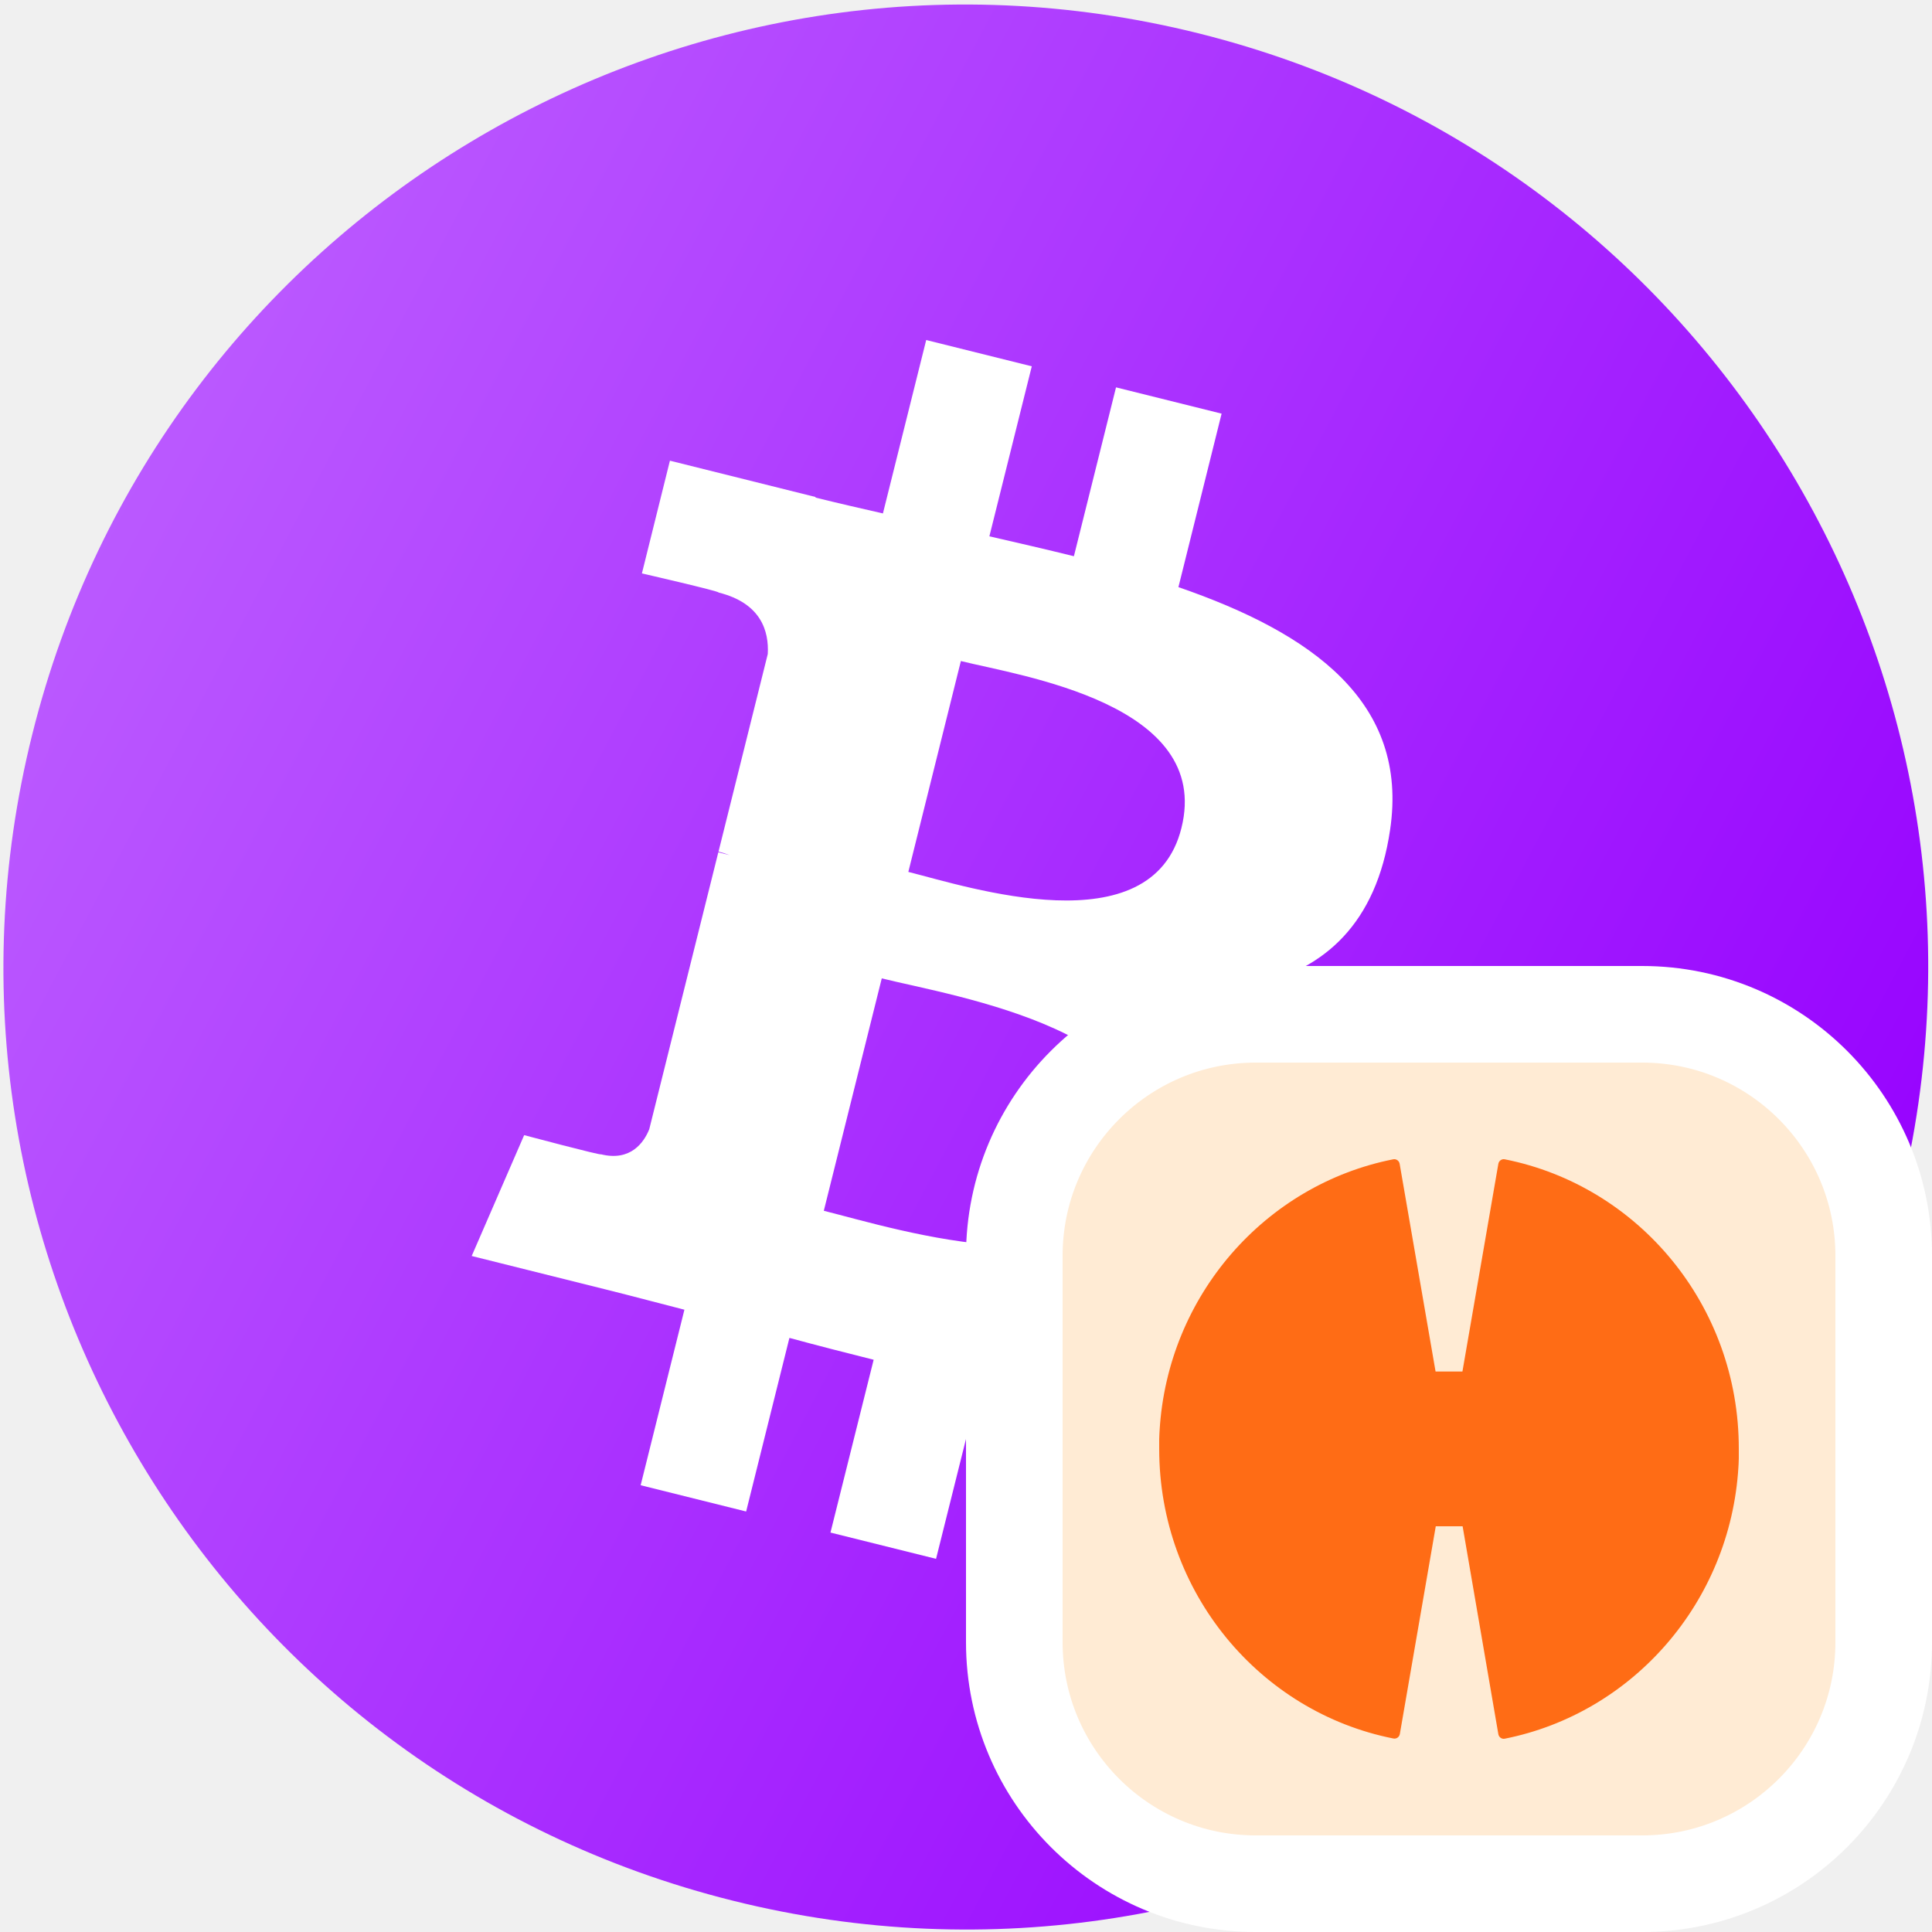
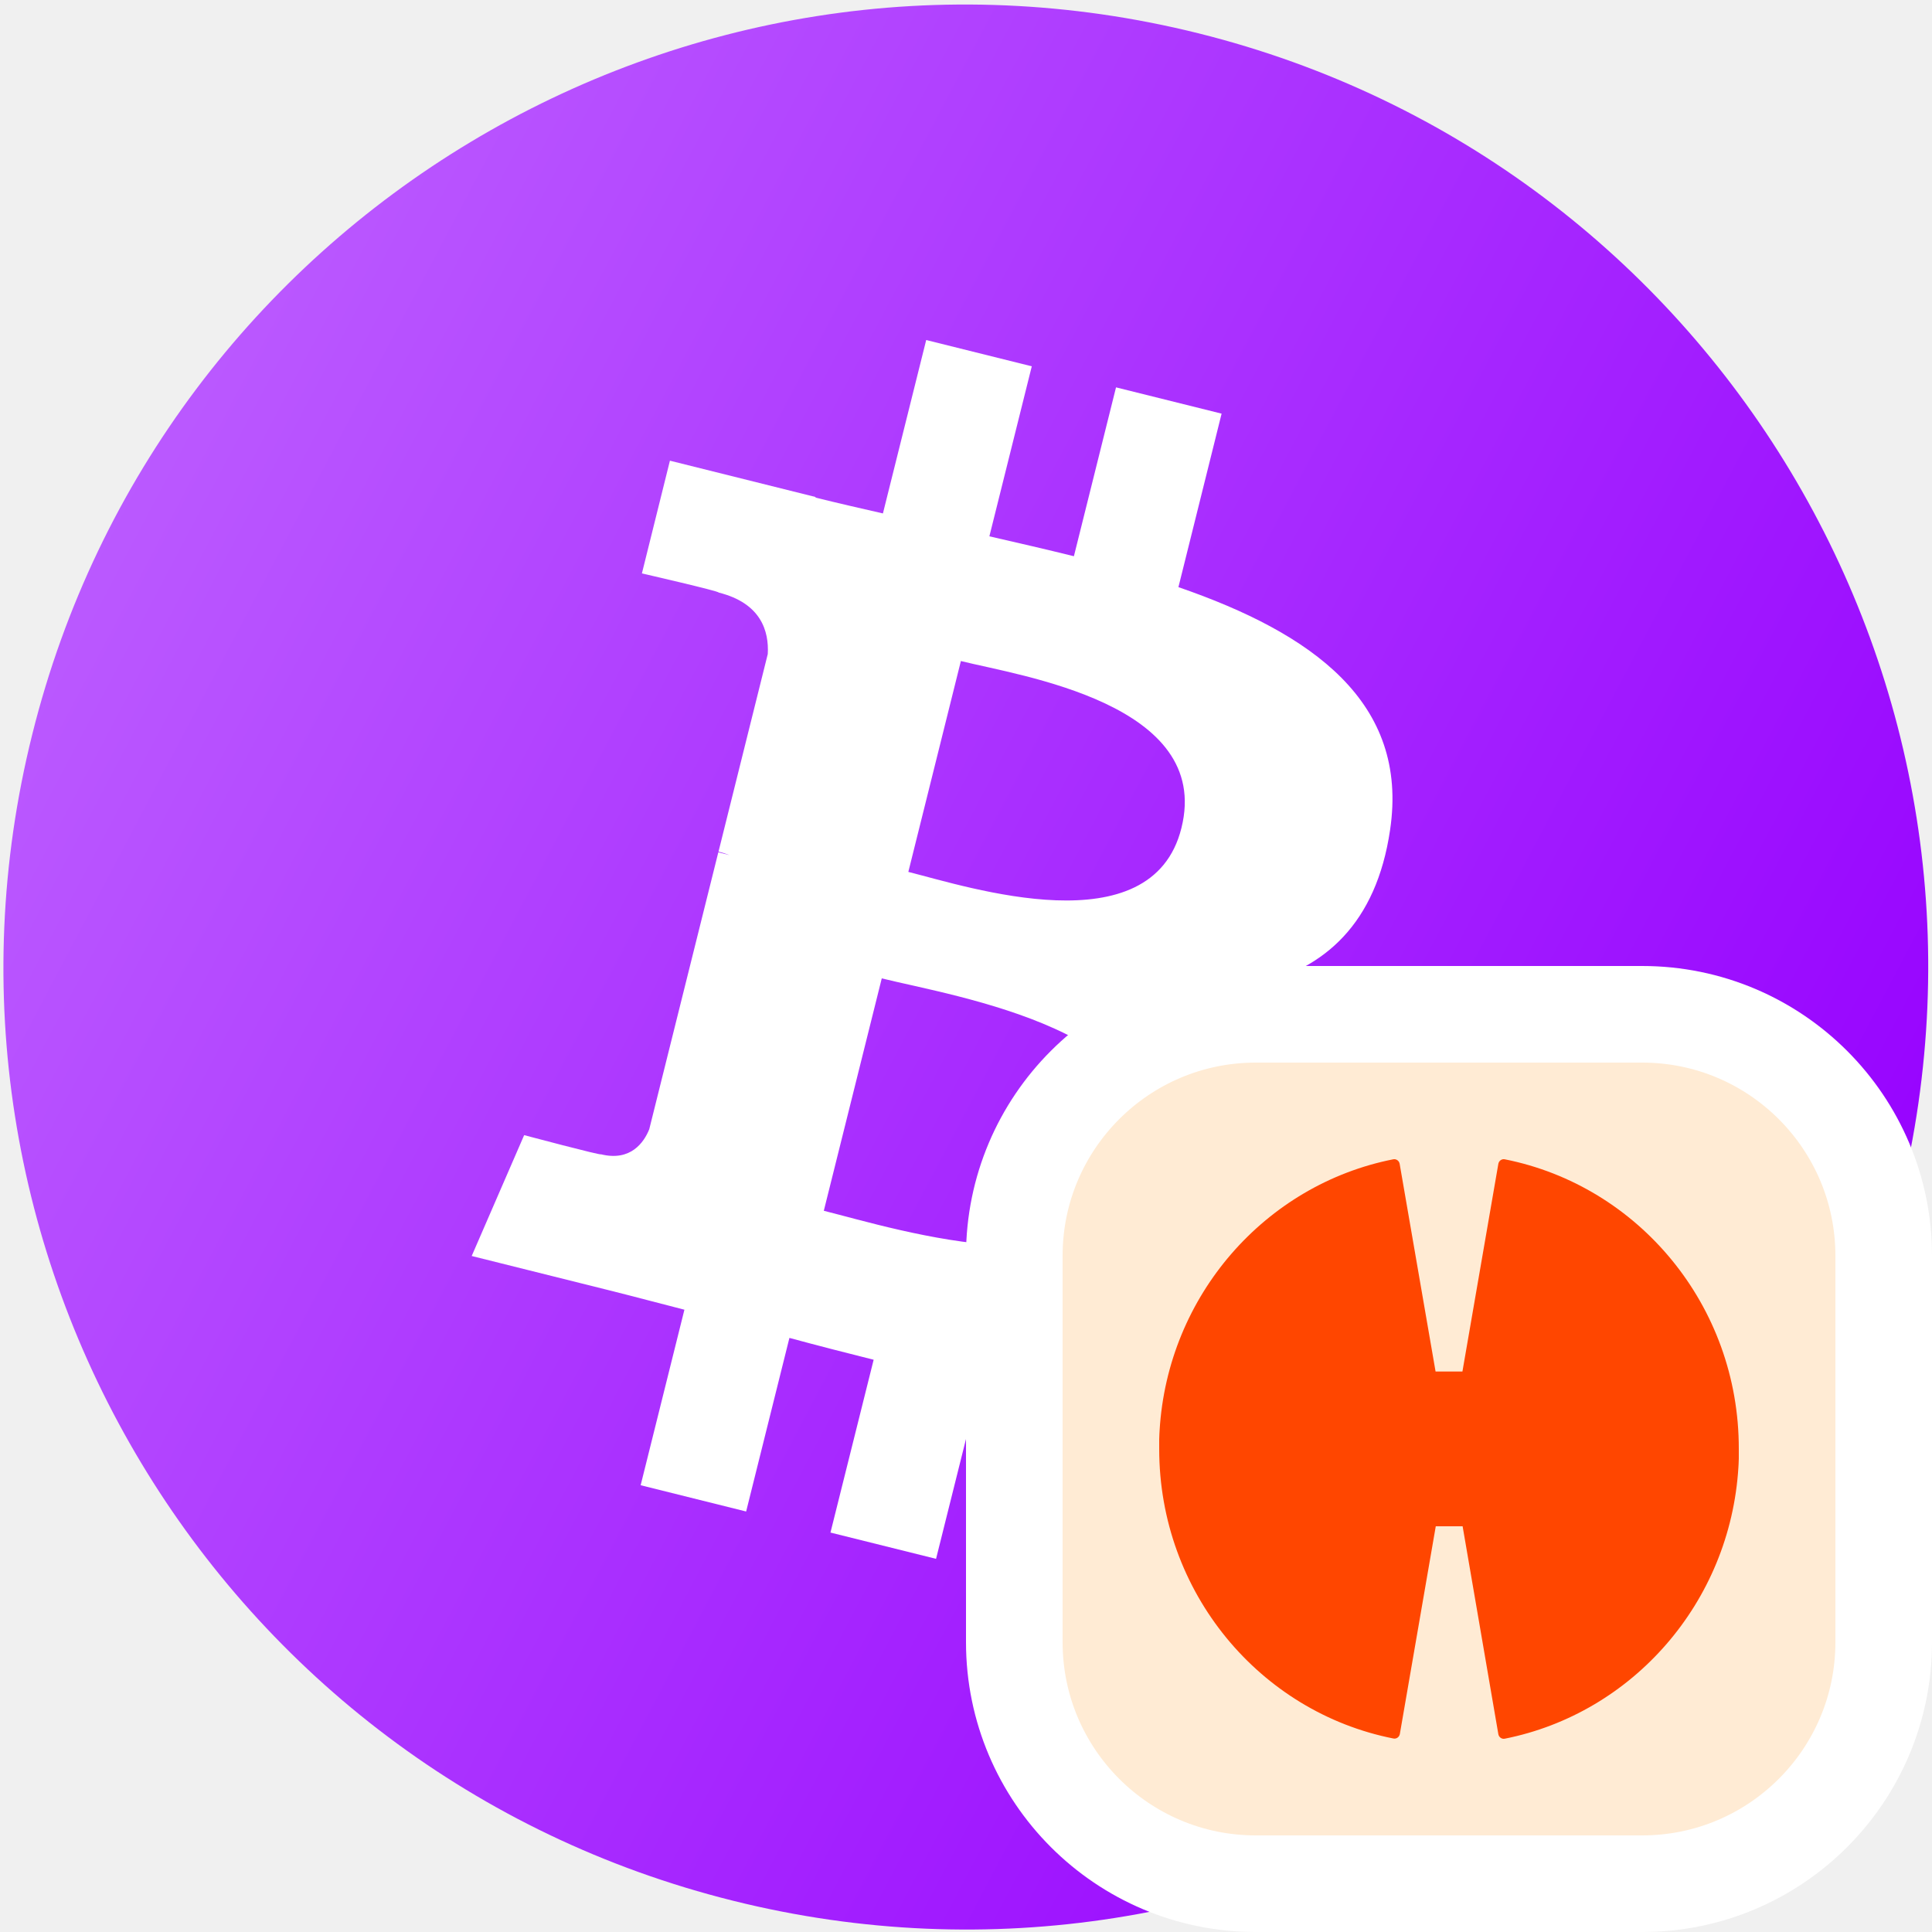
<svg xmlns="http://www.w3.org/2000/svg" width="20" height="20" viewBox="0 0 20 20" fill="none">
  <g clip-path="url(#clip0_13489_8466)">
    <g clip-path="url(#clip1_13489_8466)">
      <mask id="mask0_13489_8466" style="mask-type: luminance" maskUnits="userSpaceOnUse" x="0" y="0" width="20" height="20">
        <path d="M20 0H0V20H20V0Z" fill="white" />
      </mask>
      <g mask="url(#mask0_13489_8466)">
        <path d="M19.663 12.421C18.332 17.759 12.925 21.008 7.587 19.676C2.251 18.346 -0.998 12.939 0.334 7.602C1.664 2.263 7.07 -0.986 12.407 0.345C17.745 1.676 20.993 7.083 19.663 12.421Z" fill="url(#paint0_linear_13489_8466)" />
        <path d="M14.39 8.592C14.588 7.266 13.579 6.554 12.199 6.078L12.646 4.282L11.553 4.01L11.117 5.758C10.83 5.687 10.535 5.619 10.242 5.552L10.681 3.792L9.588 3.52L9.14 5.315C8.902 5.261 8.668 5.207 8.442 5.151L8.443 5.145L6.935 4.769L6.645 5.936C6.645 5.936 7.456 6.122 7.439 6.134C7.881 6.244 7.961 6.537 7.948 6.77L7.438 8.816C7.468 8.823 7.508 8.835 7.552 8.852C7.515 8.843 7.476 8.833 7.436 8.823L6.721 11.69C6.667 11.824 6.53 12.026 6.22 11.949C6.231 11.965 5.426 11.751 5.426 11.751L4.883 13.002L6.305 13.357C6.57 13.423 6.829 13.493 7.085 13.558L6.632 15.375L7.724 15.647L8.172 13.85C8.471 13.931 8.76 14.005 9.044 14.076L8.597 15.865L9.69 16.137L10.143 14.324C12.007 14.677 13.409 14.535 13.999 12.848C14.474 11.491 13.975 10.708 12.994 10.197C13.709 10.032 14.247 9.563 14.39 8.592ZM11.892 12.095C11.555 13.452 9.269 12.718 8.528 12.534L9.128 10.128C9.869 10.313 12.245 10.679 11.892 12.095ZM12.23 8.572C11.922 9.807 10.02 9.18 9.403 9.026L9.947 6.843C10.564 6.997 12.552 7.284 12.23 8.572Z" fill="white" />
      </g>
    </g>
  </g>
  <rect x="10.5" y="10.5" width="9" height="9" rx="2.5" fill="#FFEBD4" />
  <rect x="10.5" y="10.5" width="9" height="9" rx="2.5" stroke="white" />
-   <path d="M15.577 12.001C15.546 11.995 15.517 12.016 15.511 12.047L15.139 14.198H14.861L14.489 12.047C14.483 12.016 14.454 11.995 14.423 12.001C13.101 12.262 12.087 13.408 12.004 14.81C12.004 14.812 12 14.871 12 14.901C12 14.905 12 14.908 12 14.91C12 14.921 12 14.932 12 14.944C12 14.947 12 14.951 12 14.957C12 14.971 12 14.984 12 14.999C12 16.486 13.043 17.724 14.425 17.997C14.456 18.003 14.485 17.982 14.491 17.951L14.863 15.8H15.141L15.511 17.953C15.517 17.984 15.546 18.005 15.577 17.999C16.899 17.736 17.911 16.59 17.996 15.188C17.996 15.186 18 15.127 18 15.097C18 15.093 18 15.09 18 15.088C18 15.077 18 15.066 18 15.055C18 15.051 18 15.047 18 15.042C18 15.027 18 15.014 18 14.999C18.002 13.512 16.959 12.275 15.577 12.001Z" fill="#FF6C15" />
+   <path d="M15.577 12.001C15.546 11.995 15.517 12.016 15.511 12.047L15.139 14.198H14.861L14.489 12.047C14.483 12.016 14.454 11.995 14.423 12.001C13.101 12.262 12.087 13.408 12.004 14.81C12.004 14.812 12 14.871 12 14.901C12 14.905 12 14.908 12 14.91C12 14.921 12 14.932 12 14.944C12 14.947 12 14.951 12 14.957C12 14.971 12 14.984 12 14.999C12 16.486 13.043 17.724 14.425 17.997C14.456 18.003 14.485 17.982 14.491 17.951L14.863 15.8H15.141L15.511 17.953C15.517 17.984 15.546 18.005 15.577 17.999C16.899 17.736 17.911 16.59 17.996 15.188C17.996 15.186 18 15.127 18 15.097C18 15.093 18 15.09 18 15.088C18 15.077 18 15.066 18 15.055C18 15.051 18 15.047 18 15.042C18 15.027 18 15.014 18 14.999C18.002 13.512 16.959 12.275 15.577 12.001Z" fill="#FF4600" />
  <defs>
    <linearGradient id="paint0_linear_13489_8466" x1="-1.861" y1="2.128" x2="19.961" y2="13.63" gradientUnits="userSpaceOnUse">
      <stop stop-color="#C26BFF" />
      <stop offset="1" stop-color="#9600FF" />
    </linearGradient>
    <clipPath id="clip0_13489_8466">
      <rect width="20" height="20" fill="white" />
    </clipPath>
    <clipPath id="clip1_13489_8466">
      <rect width="20" height="20" fill="white" />
    </clipPath>
  </defs>
</svg>
